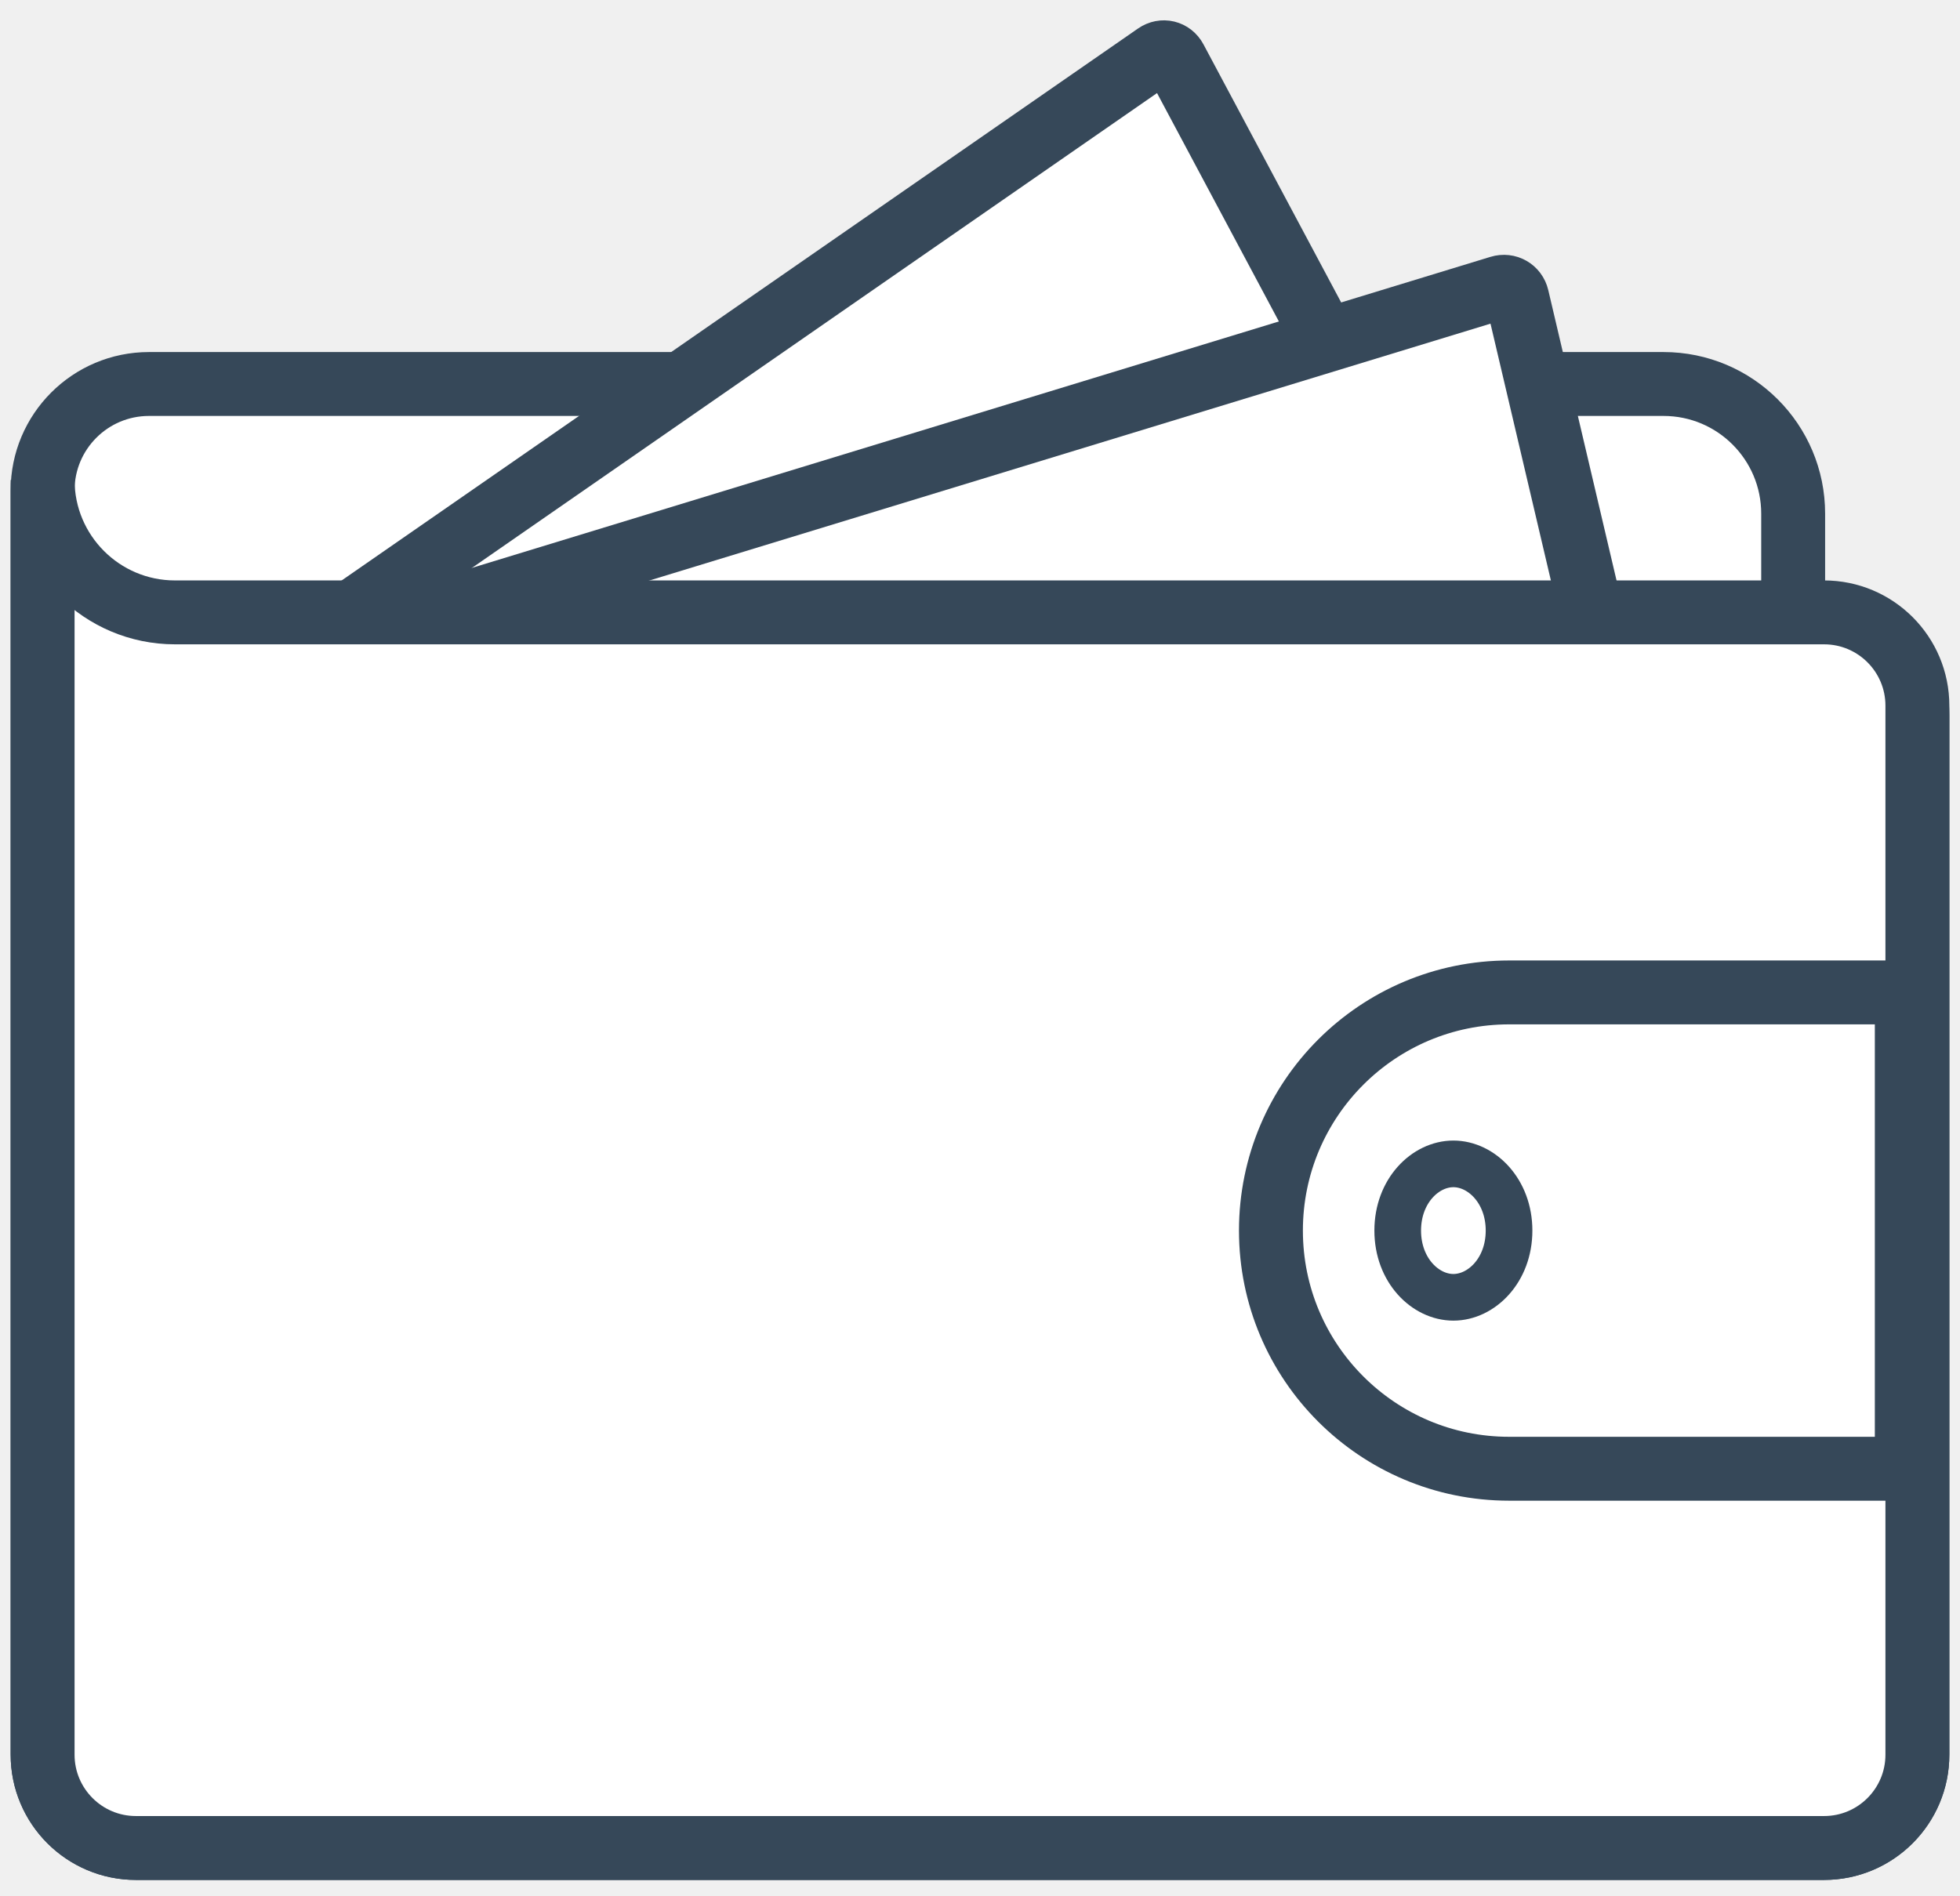
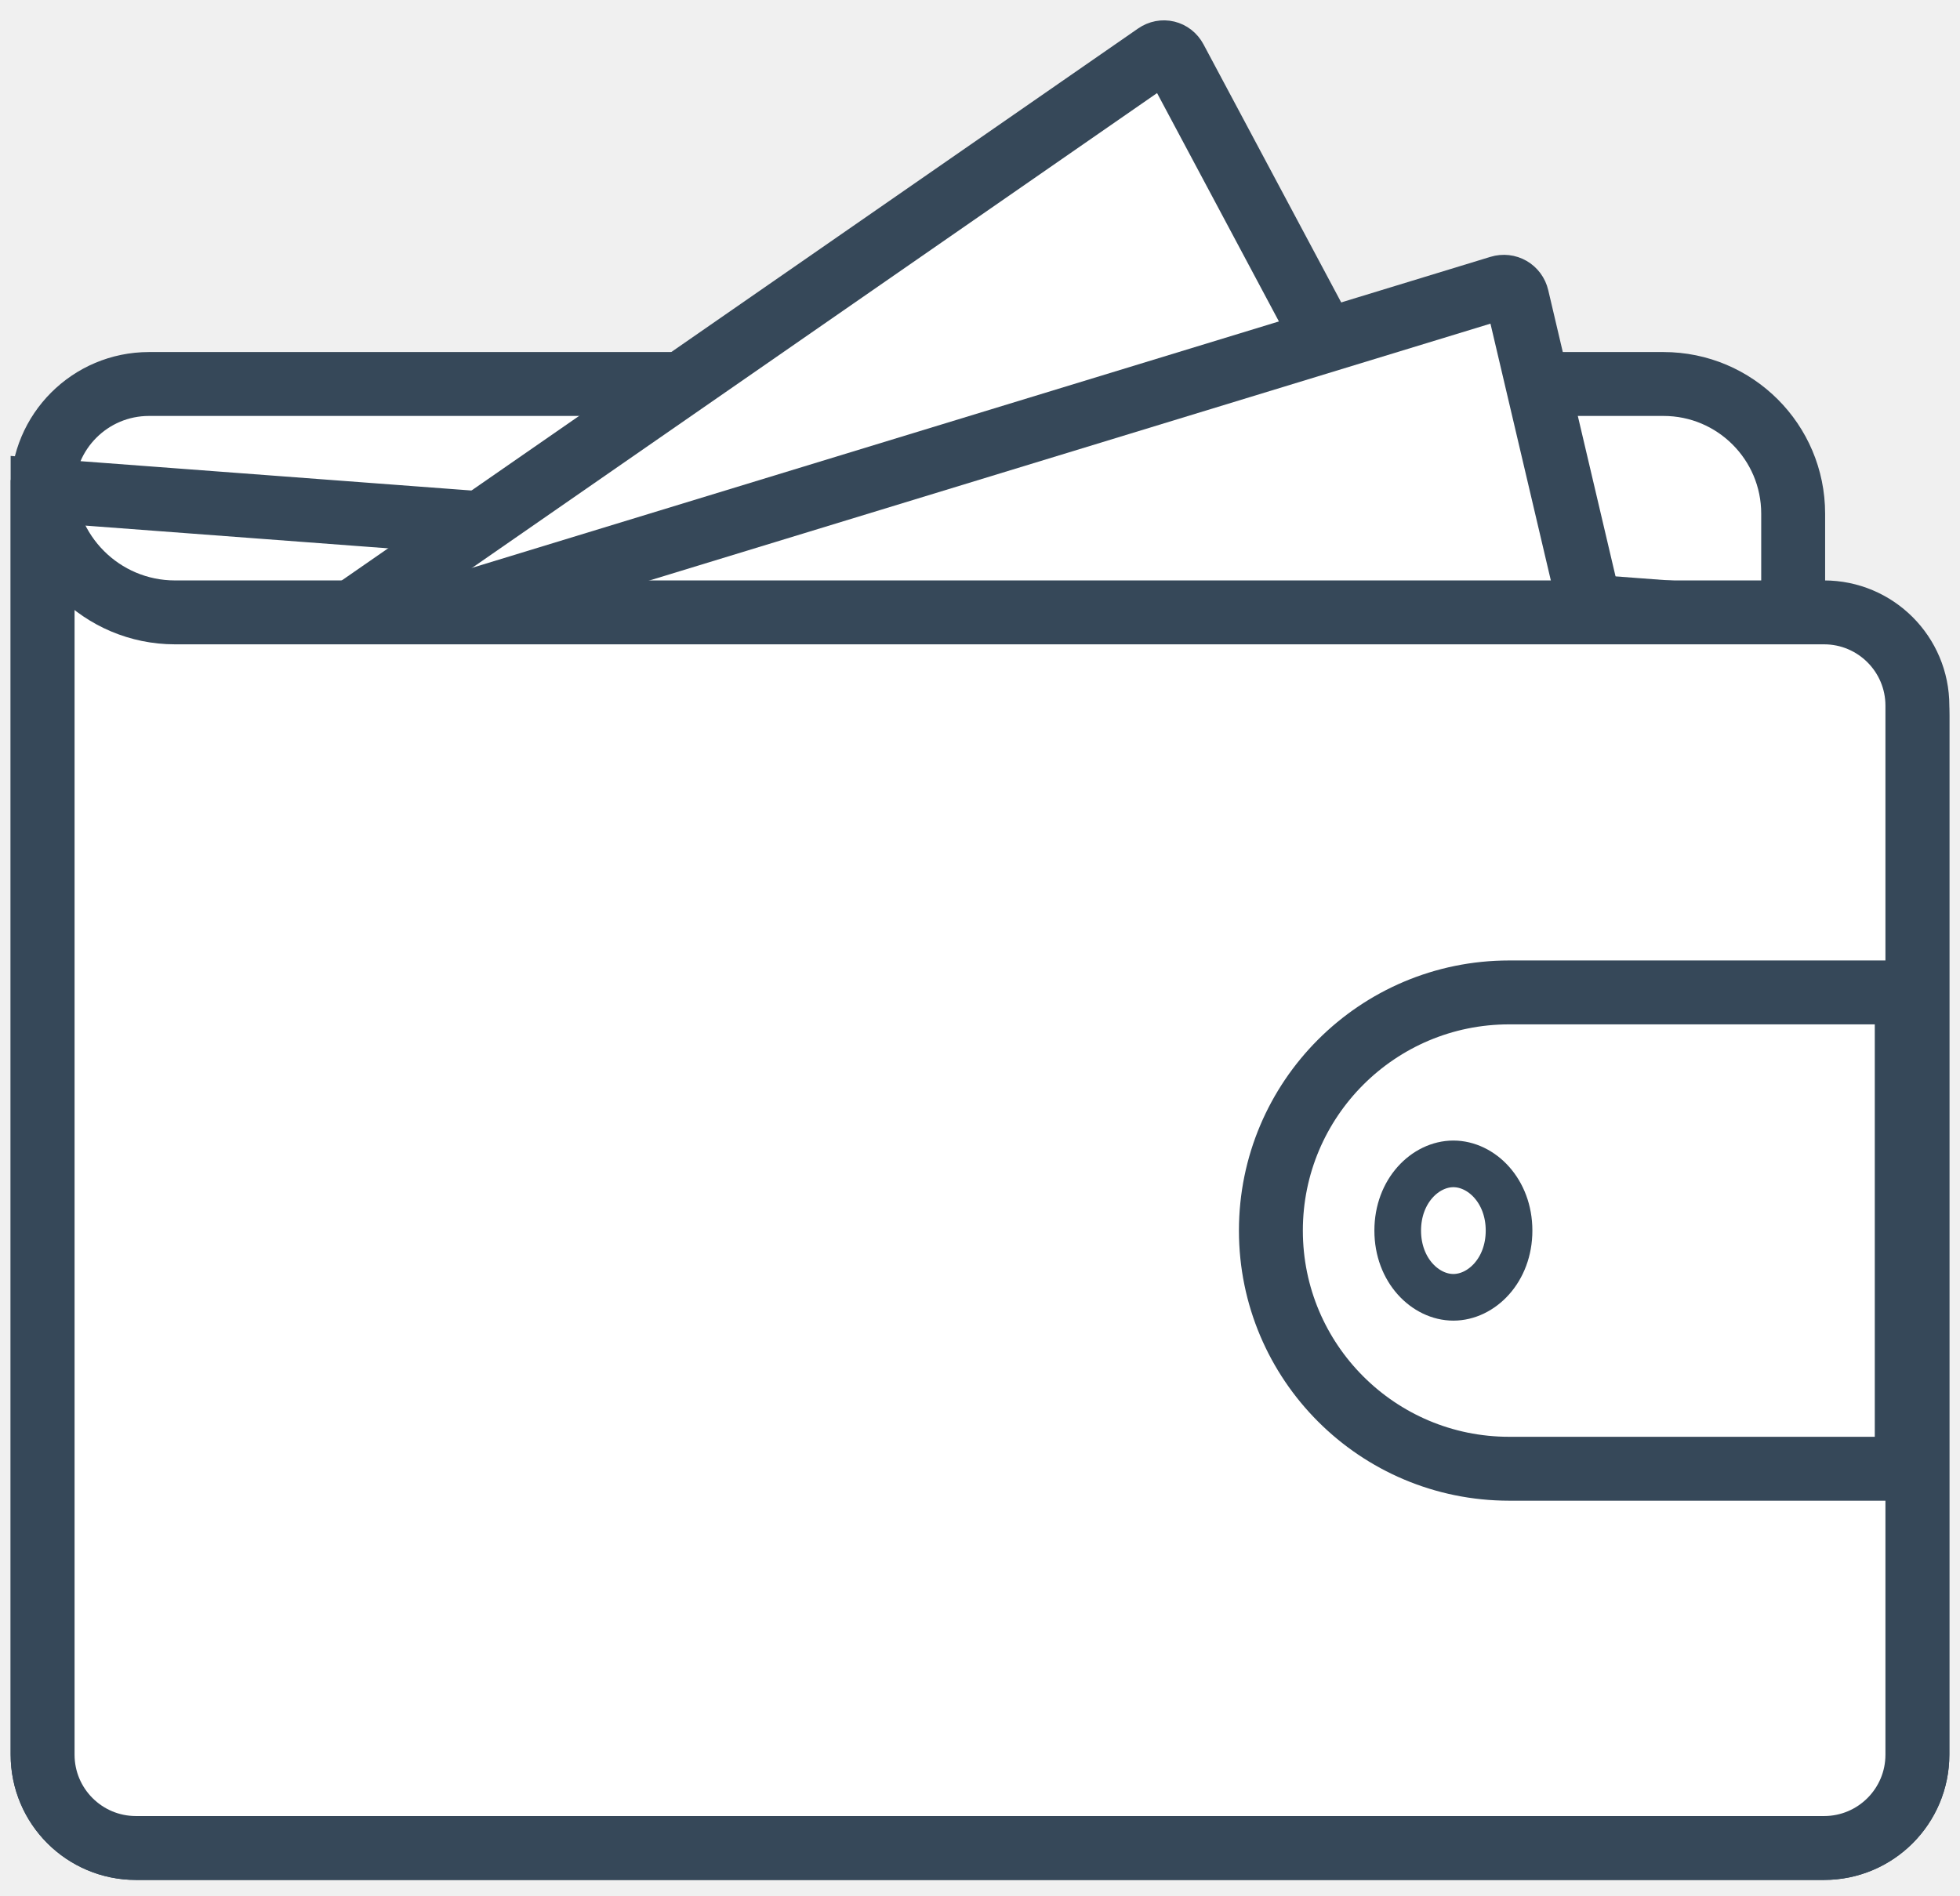
<svg xmlns="http://www.w3.org/2000/svg" width="92" height="89" viewBox="0 0 92 89" fill="none">
  <path d="M6.994 18.029H78.082C81.444 18.029 84.169 20.754 84.169 24.116V29.192H85.619C88.039 29.192 90 31.153 90 33.572V82.384C90 84.804 88.039 86.765 85.619 86.765H6.381C3.961 86.765 2 84.804 2 82.384V23.023C2 20.265 4.236 18.029 6.994 18.029Z" fill="white" />
-   <path d="M84.169 29.192H85.619C88.039 29.192 90 31.153 90 33.572V82.384C90 84.804 88.039 86.765 85.619 86.765H6.381C3.961 86.765 2 84.804 2 82.384V23.023M84.169 29.192H8.169C4.762 29.192 2 26.43 2 23.023V23.023M84.169 29.192V24.116C84.169 20.754 81.444 18.029 78.082 18.029H6.994C4.236 18.029 2 20.265 2 23.023V23.023" stroke="#364859" stroke-width="3" />
-   <path d="M9.236 33.793L54.272 2.571C54.586 2.354 54.985 2.45 55.165 2.787L65.539 22.235L19.935 53.85L9.236 33.793Z" fill="white" stroke="#364859" stroke-width="3" />
-   <path d="M10.137 31.901L70.396 13.495C70.76 13.383 71.127 13.594 71.214 13.965L76.403 36.039L15.484 54.647L10.137 31.901Z" fill="white" stroke="#364859" stroke-width="3" />
-   <path d="M84.169 28.752H85.619C88.039 28.752 90 30.713 90 33.133V82.384C90 84.803 88.039 86.765 85.619 86.765H6.381C3.961 86.765 2 84.803 2 82.384V22.536C2 25.969 4.783 28.752 8.216 28.752H84.169Z" fill="white" stroke="#364859" stroke-width="3" />
-   <path d="M59.656 57.777C59.656 51.601 64.663 46.595 70.838 46.595H89.502V68.959H70.838C64.663 68.959 59.656 63.953 59.656 57.777Z" fill="white" stroke="#364859" stroke-width="3" />
+   <path d="M84.169 29.192V24.116C84.169 20.754 81.444 18.029 78.082 18.029H6.994C4.236 18.029 2 20.265 2 23.023M84.169 29.192H85.619C88.039 29.192 90 31.153 90 33.572V82.384C90 84.804 88.039 86.765 85.619 86.765H6.381C3.961 86.765 2 84.804 2 82.384V23.023L84.169 29.192ZM84.169 29.192H8.169C4.762 29.192 2 26.43 2 23.023L84.169 29.192Z" stroke="#364859" stroke-width="3" />
+   <path d="M9.238 33.794L54.274 2.571C54.587 2.354 54.987 2.451 55.167 2.787L65.541 22.235L19.937 53.85L9.238 33.794Z" fill="white" stroke="#364859" stroke-width="3" />
+   <path d="M10.135 31.901L70.394 13.495C70.758 13.383 71.125 13.594 71.212 13.965L76.401 36.039L15.482 54.647L10.135 31.901Z" fill="white" stroke="#364859" stroke-width="3" />
+   <path d="M84.169 28.752H85.619C88.039 28.752 90 30.713 90 33.133V82.384C90 84.804 88.039 86.765 85.619 86.765H6.381C3.961 86.765 2 84.804 2 82.384V22.536C2 25.969 4.783 28.752 8.216 28.752H84.169Z" fill="white" stroke="#364859" stroke-width="3" />
+   <path d="M59.654 57.777C59.654 51.601 64.661 46.595 70.837 46.595H89.5V68.959H70.837C64.661 68.959 59.654 63.953 59.654 57.777Z" fill="white" stroke="#364859" stroke-width="3" />
  <path d="M70.833 57.777C70.833 59.646 69.533 60.91 68.22 60.91C66.907 60.91 65.607 59.646 65.607 57.777C65.607 55.908 66.907 54.645 68.22 54.645C69.533 54.645 70.833 55.908 70.833 57.777Z" fill="white" stroke="#364859" stroke-width="2.19" />
</svg>
